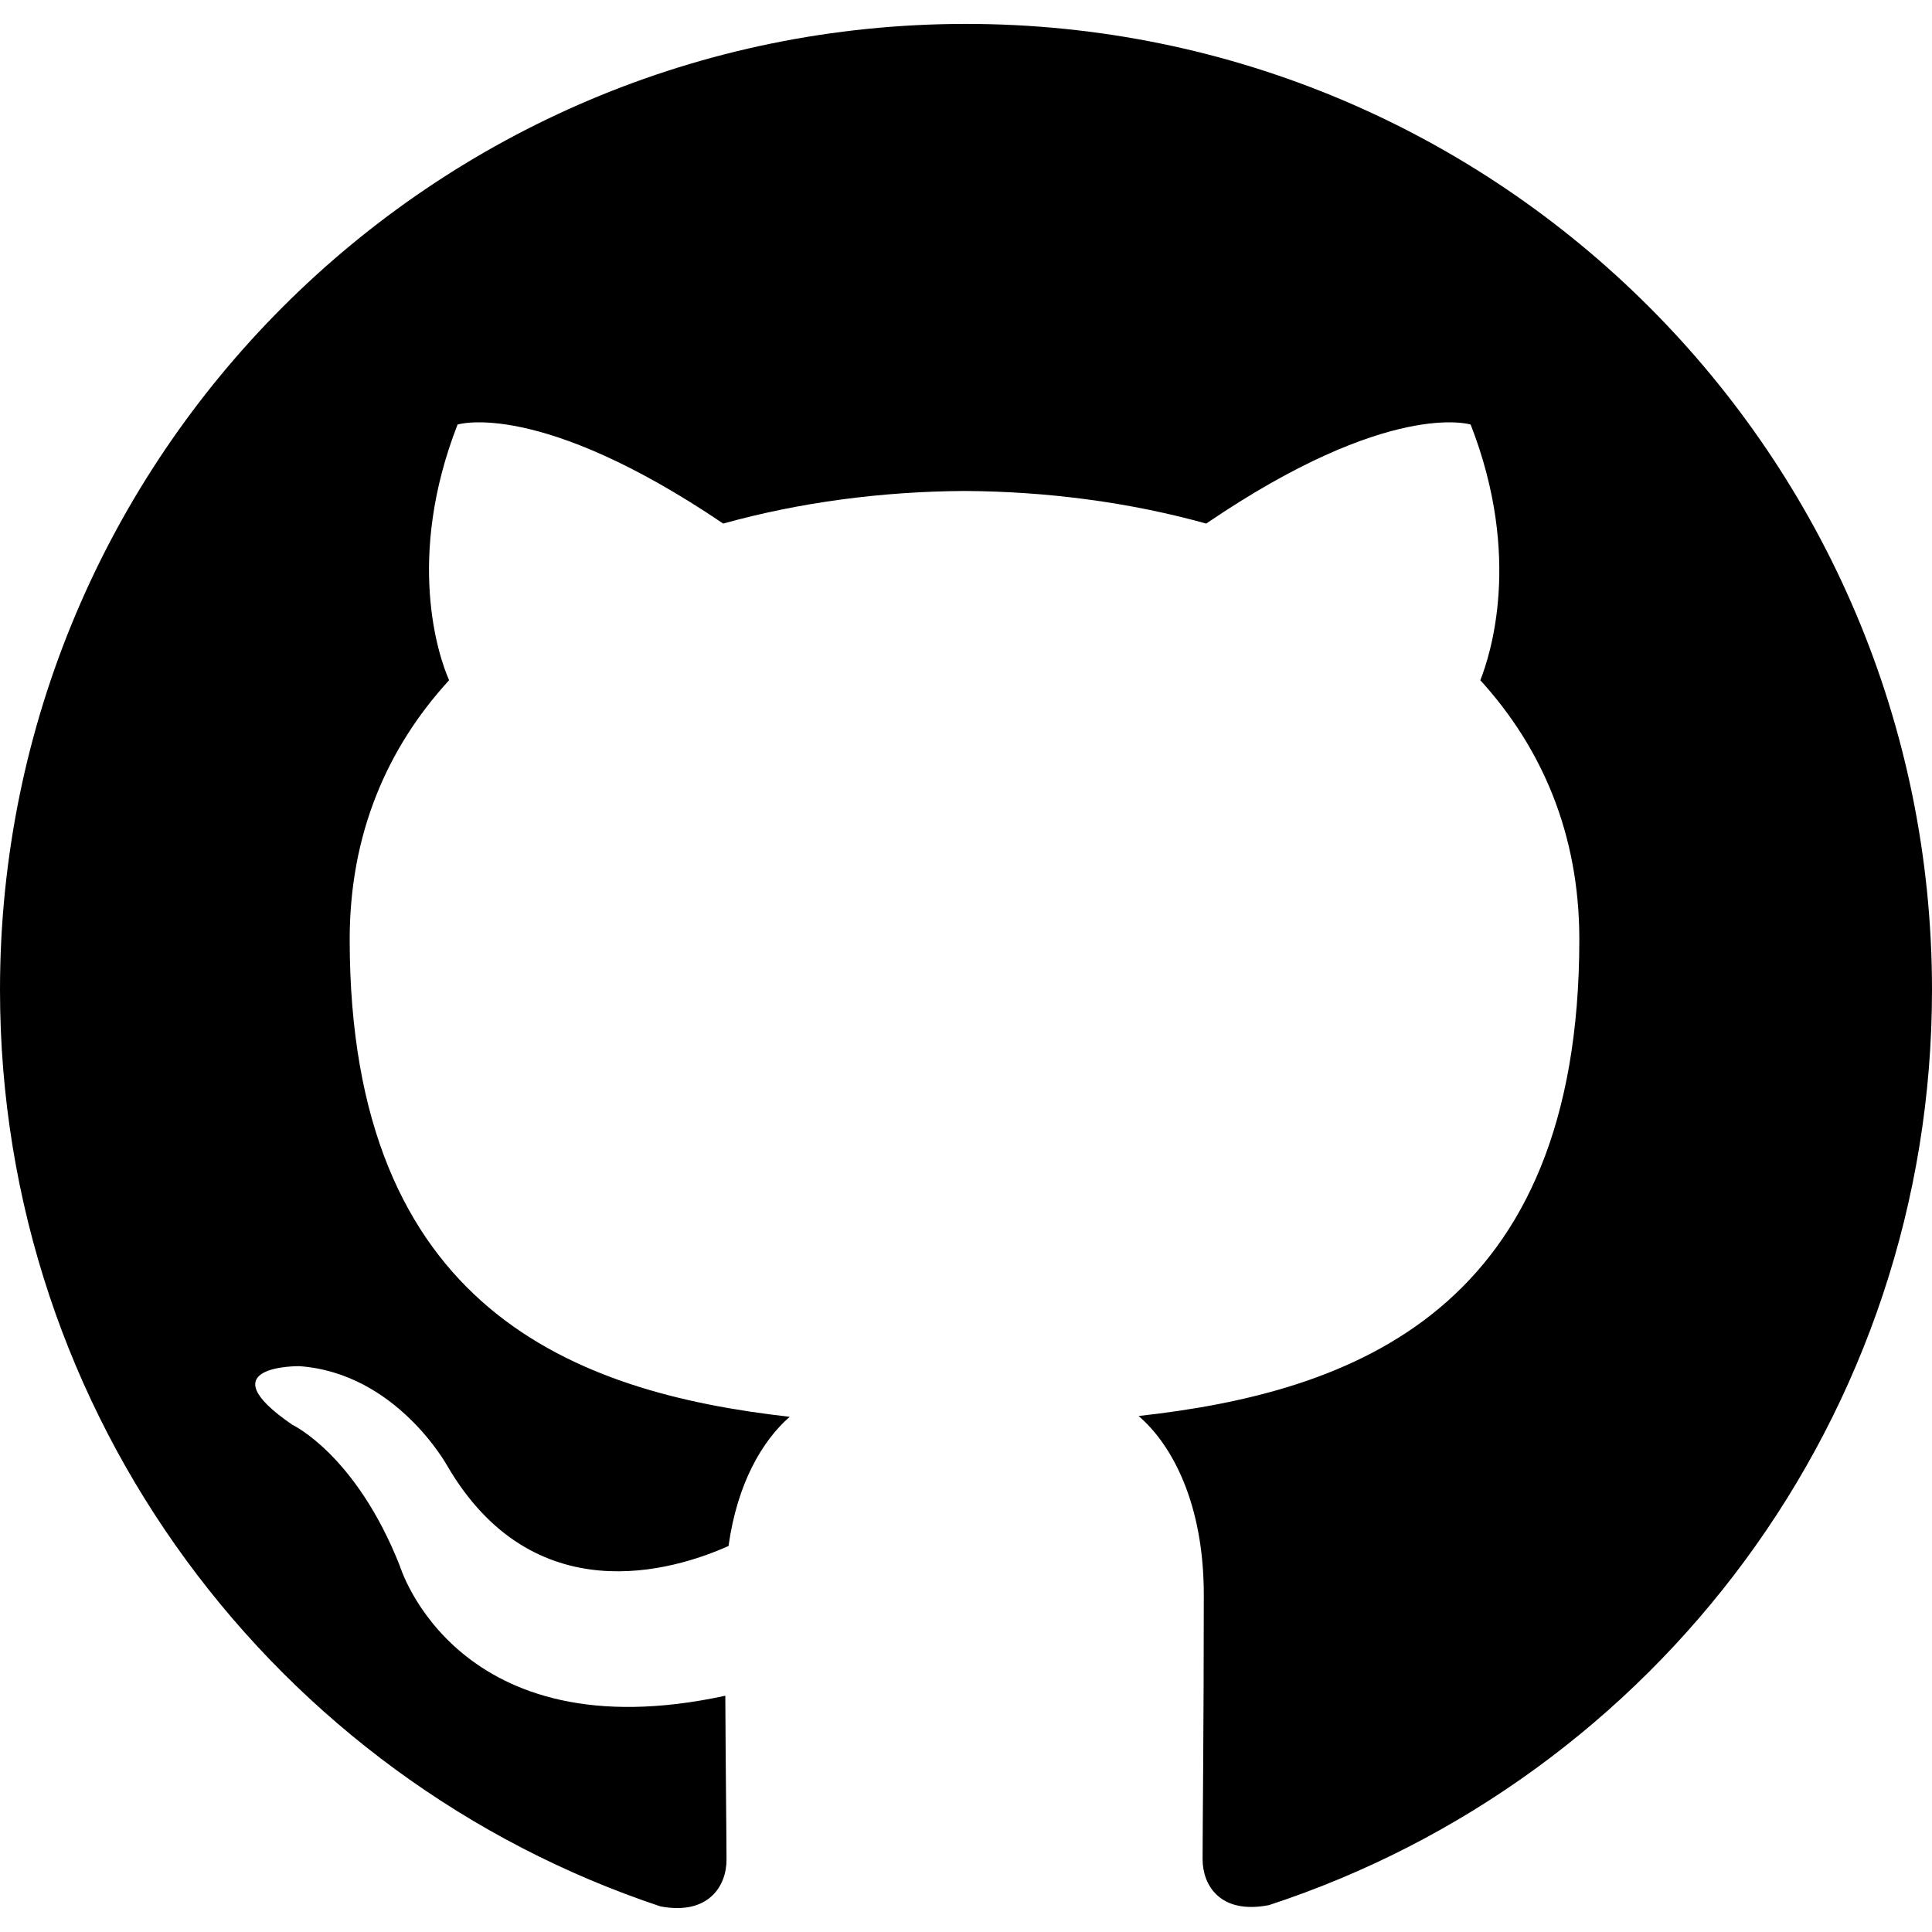
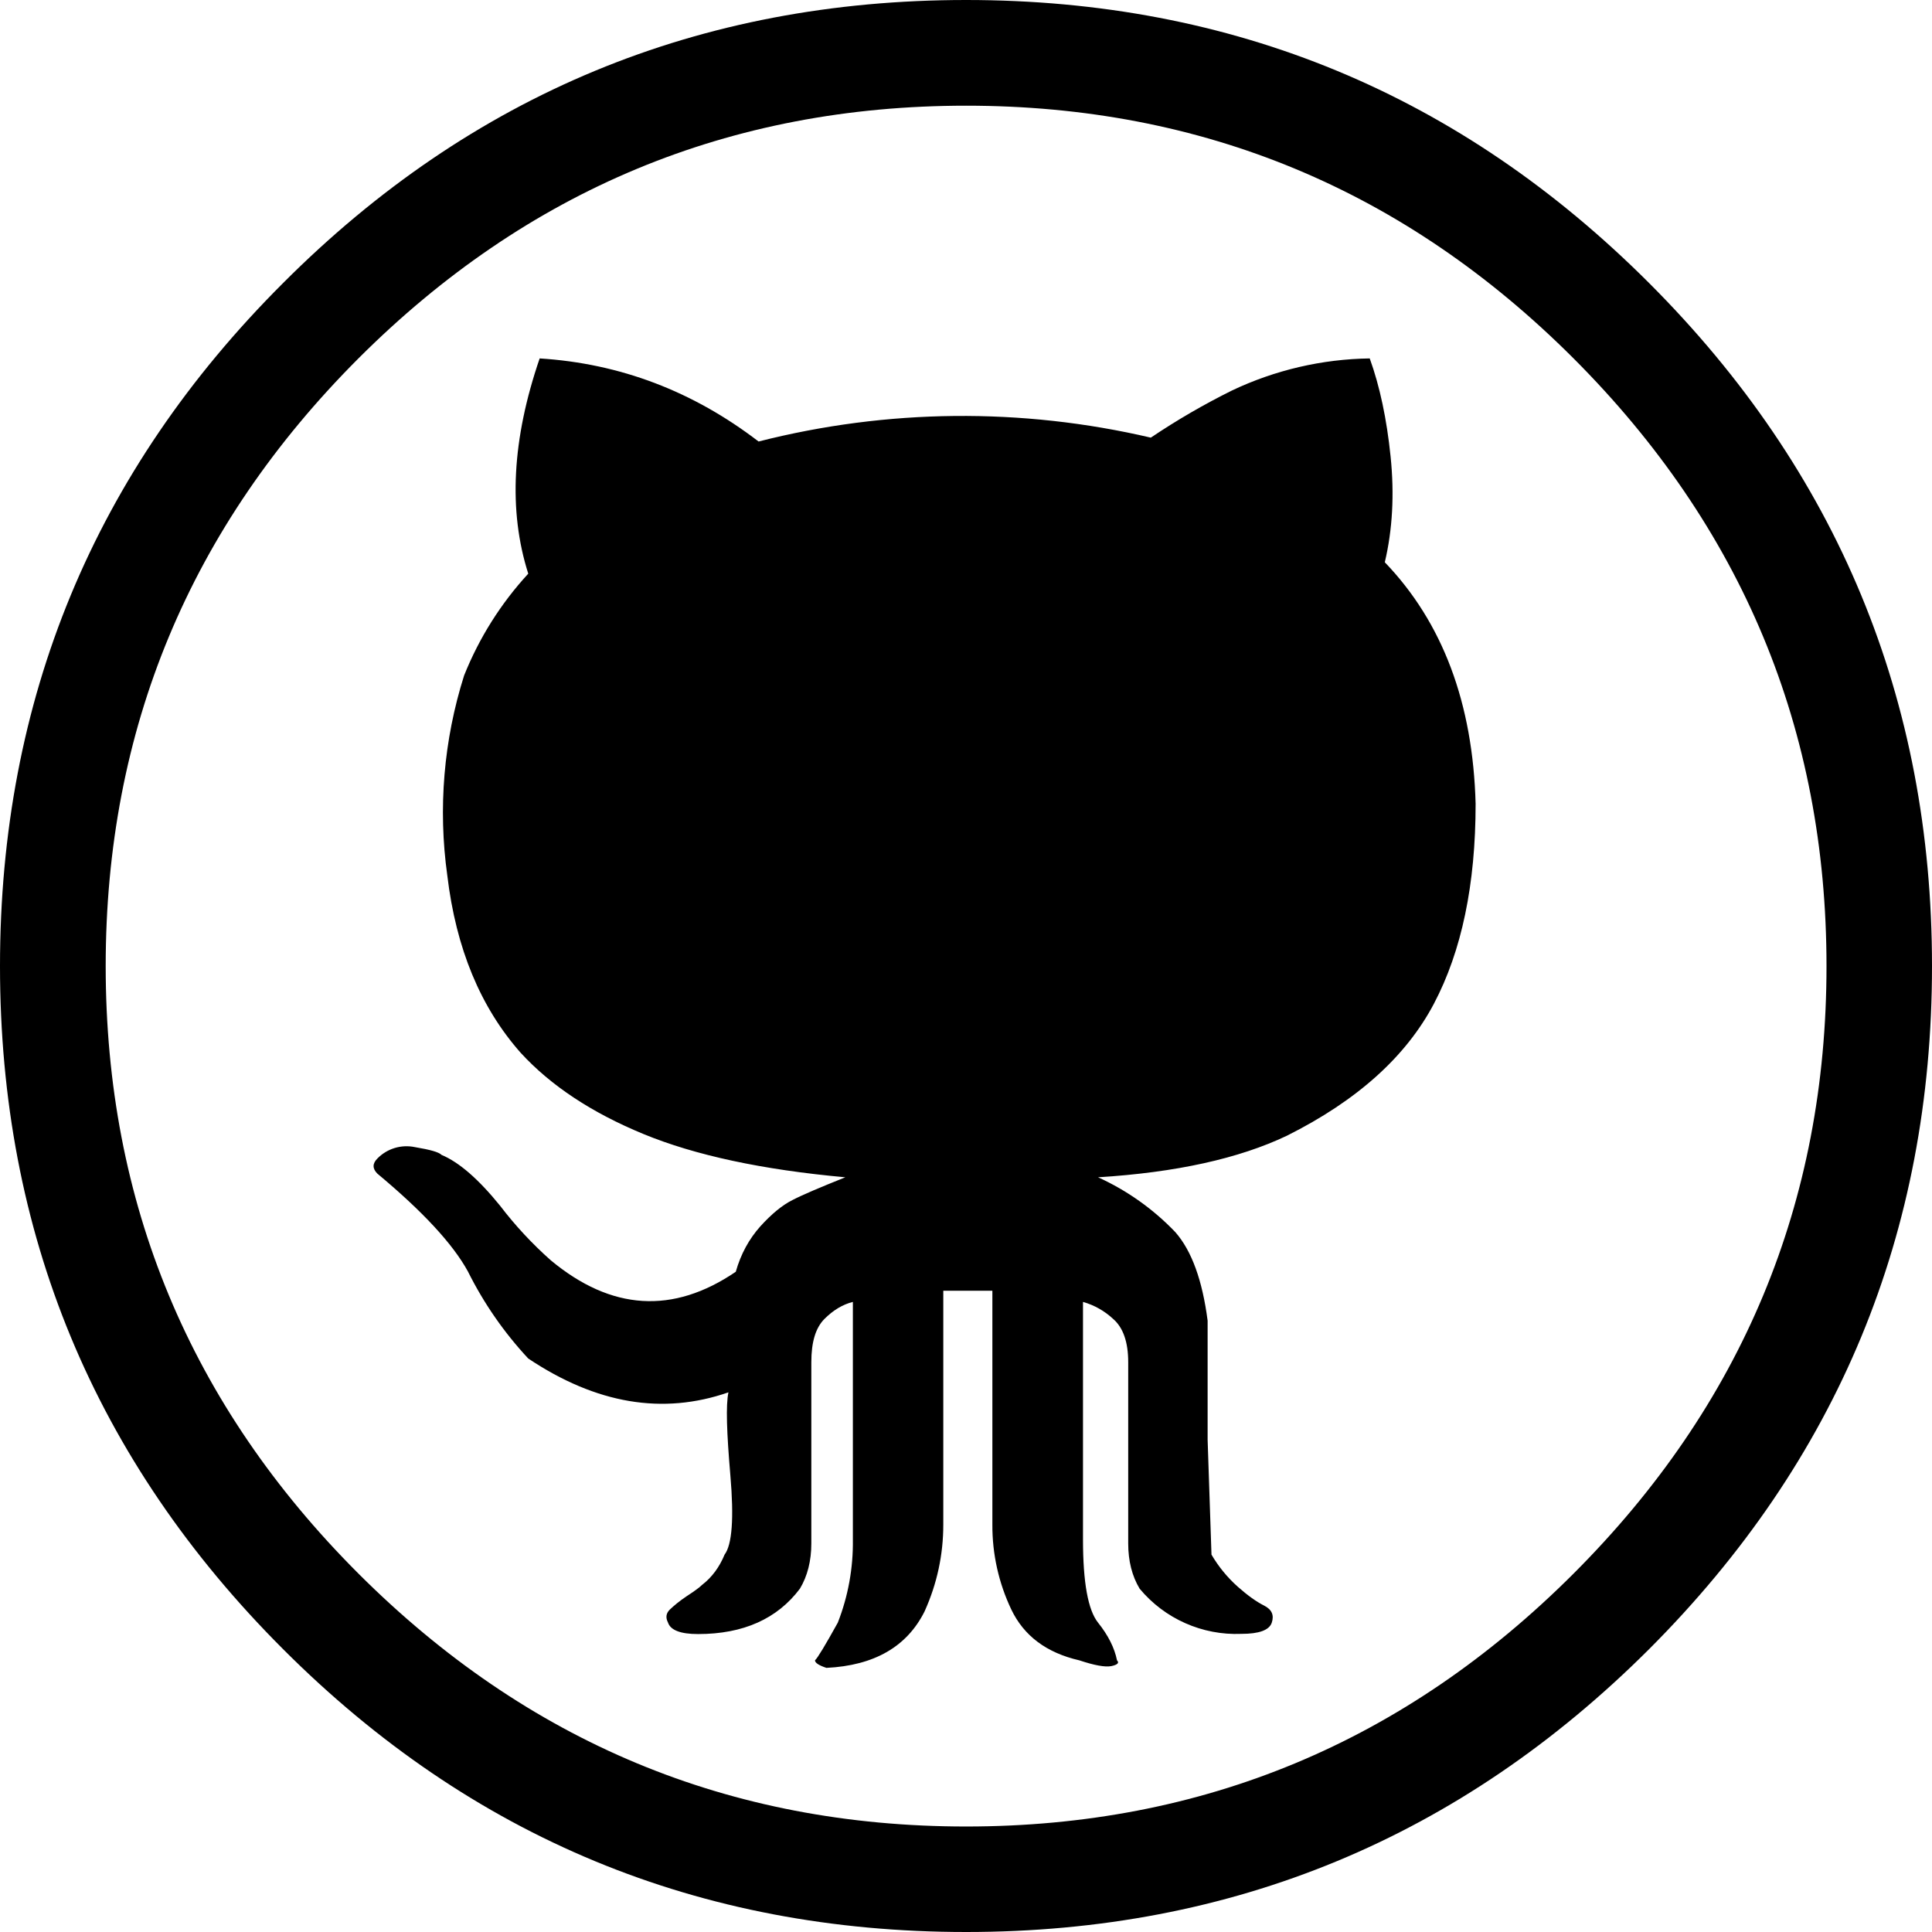
- <svg xmlns="http://www.w3.org/2000/svg" viewBox="0 0 24 24">
-   <path d="M12 .297c-6.63 0-12 5.373-12 12 0 5.303 3.438 9.8 8.205 11.385.6.113.82-.258.82-.577 0-.285-.01-1.04-.015-2.04-3.338.724-4.042-1.61-4.042-1.61C4.422 18.07 3.633 17.7 3.633 17.7c-1.087-.744.084-.729.084-.729 1.205.084 1.838 1.236 1.838 1.236 1.07 1.835 2.809 1.305 3.495.998.108-.776.417-1.305.76-1.605-2.665-.3-5.466-1.332-5.466-5.93 0-1.31.465-2.38 1.235-3.22-.135-.303-.54-1.523.105-3.176 0 0 1.005-.322 3.3 1.23.96-.267 1.98-.399 3-.405 1.02.006 2.04.138 3 .405 2.28-1.552 3.285-1.23 3.285-1.23.645 1.653.24 2.873.12 3.176.765.84 1.23 1.91 1.23 3.22 0 4.61-2.805 5.625-5.475 5.92.42.36.81 1.096.81 2.22 0 1.606-.015 2.896-.015 3.286 0 .315.21.69.825.57C20.565 22.092 24 17.592 24 12.297c0-6.627-5.373-12-12-12" />
+ <svg xmlns="http://www.w3.org/2000/svg" viewBox="0 0 999.9 999.9">
+   <path d="M0 500C0 362 48.8 244 146.5 146.5 244 48.8 362 0 500 0s255.8 48.8 353.5 146.5C951 244 999.9 362 999.9 500s-48.8 255.8-146.4 353.5C755.8 951 638 999.9 500 999.9S244 951.1 146.5 853.5C48.8 755.8 0 638 0 500zm54.7 0c0 122.4 43.6 227.2 130.8 314.4 87.3 87.2 192 130.9 314.5 130.9 122.4 0 227.2-43.7 314.4-130.9 87.2-87.2 130.9-192 130.9-314.4 0-122.4-43.7-227.2-130.9-314.5C727.2 98.3 622.4 54.7 500 54.7c-122.4 0-227.2 43.6-314.5 130.8C98.3 272.8 54.7 377.5 54.7 500zm140.6 107.4c-2.6-2.6-2.6-5.2 0-7.8a21.1 21.1 0 0119.5-5.9c7.8 1.3 12.4 2.6 13.7 4 9.1 3.8 19.2 12.6 30.3 26.3a199 199 0 0026.3 28.3c31.3 26 63.2 28 95.7 5.9 2.6-9.2 6.9-17 12.7-23.5 5.9-6.5 11.4-11 16.6-13.6 5.2-2.7 14.4-6.6 27.4-11.8-43-3.9-77.8-11.4-104.5-22.4s-47.9-25-63.5-42c-20.8-23.5-33.5-54-38-91.8a235 235 0 018.7-103.5 172 172 0 0133.2-52.7c-10.4-32.6-8.4-69.7 5.9-111.4 41.6 2.6 79.4 17 113.3 43a427.9 427.9 0 01203-2 367 367 0 0142-24.4 171.7 171.7 0 0171.3-16.6c5.2 14.4 8.8 31.3 10.8 50.8s1 37.8-3 54.7c30 31.2 45.6 73 47 125 0 41.7-7.2 76.2-21.6 103.5s-39.7 50.1-76.1 68.3c-24.8 11.8-57.3 19-97.7 21.5a129.3 129.3 0 0140 28.4c8.5 9.7 14 25 16.7 45.8v61.6l2 59.5a69 69 0 0013.6 16.6c5.2 4.6 9.7 7.8 13.7 9.8 3.9 2 5.2 4.9 3.9 8.8-1.3 3.9-6.6 5.8-15.7 5.8a65 65 0 01-52.7-23.4c-3.9-6.5-5.9-14.3-5.9-23.4V705c0-10.4-2.6-17.9-7.8-22.4a38.1 38.1 0 00-15.6-8.8v123c0 22.2 2.6 36.5 7.8 43s8.5 13 9.8 19.5c1.3 1.3.3 2.3-3 3-3.2.6-8.7-.4-16.5-3-17-3.9-28.7-12.7-35.2-26.3a101 101 0 01-9.8-44V668h-25.4v121c0 15.6-3.2 30.6-9.7 45-9.1 18.2-26 28-50.8 29.2-3.9-1.3-5.9-2.6-5.9-3.9 1.4-1.3 5.3-7.8 11.8-19.5a113.5 113.5 0 007.8-43v-123c-5.2 1.3-10.1 4.2-14.7 8.8s-6.8 12-6.8 22.4v93.8c0 9-2 16.9-5.9 23.4-11.7 15.6-29.3 23.5-52.7 23.5-9.1 0-14.3-2-15.6-6-1.3-2.5-1-4.8 1-6.7s4.8-4.3 8.7-6.9c4-2.6 6.6-4.5 7.9-5.8 5.2-4 9-9.2 11.7-15.7 3.9-5.2 4.9-18.8 3-41s-2.4-36.4-1-43c-34 11.8-68.4 6-103.6-17.5a190.8 190.8 0 01-31.2-45c-7.8-14.3-23.5-31.2-46.9-50.7z" />
</svg>
